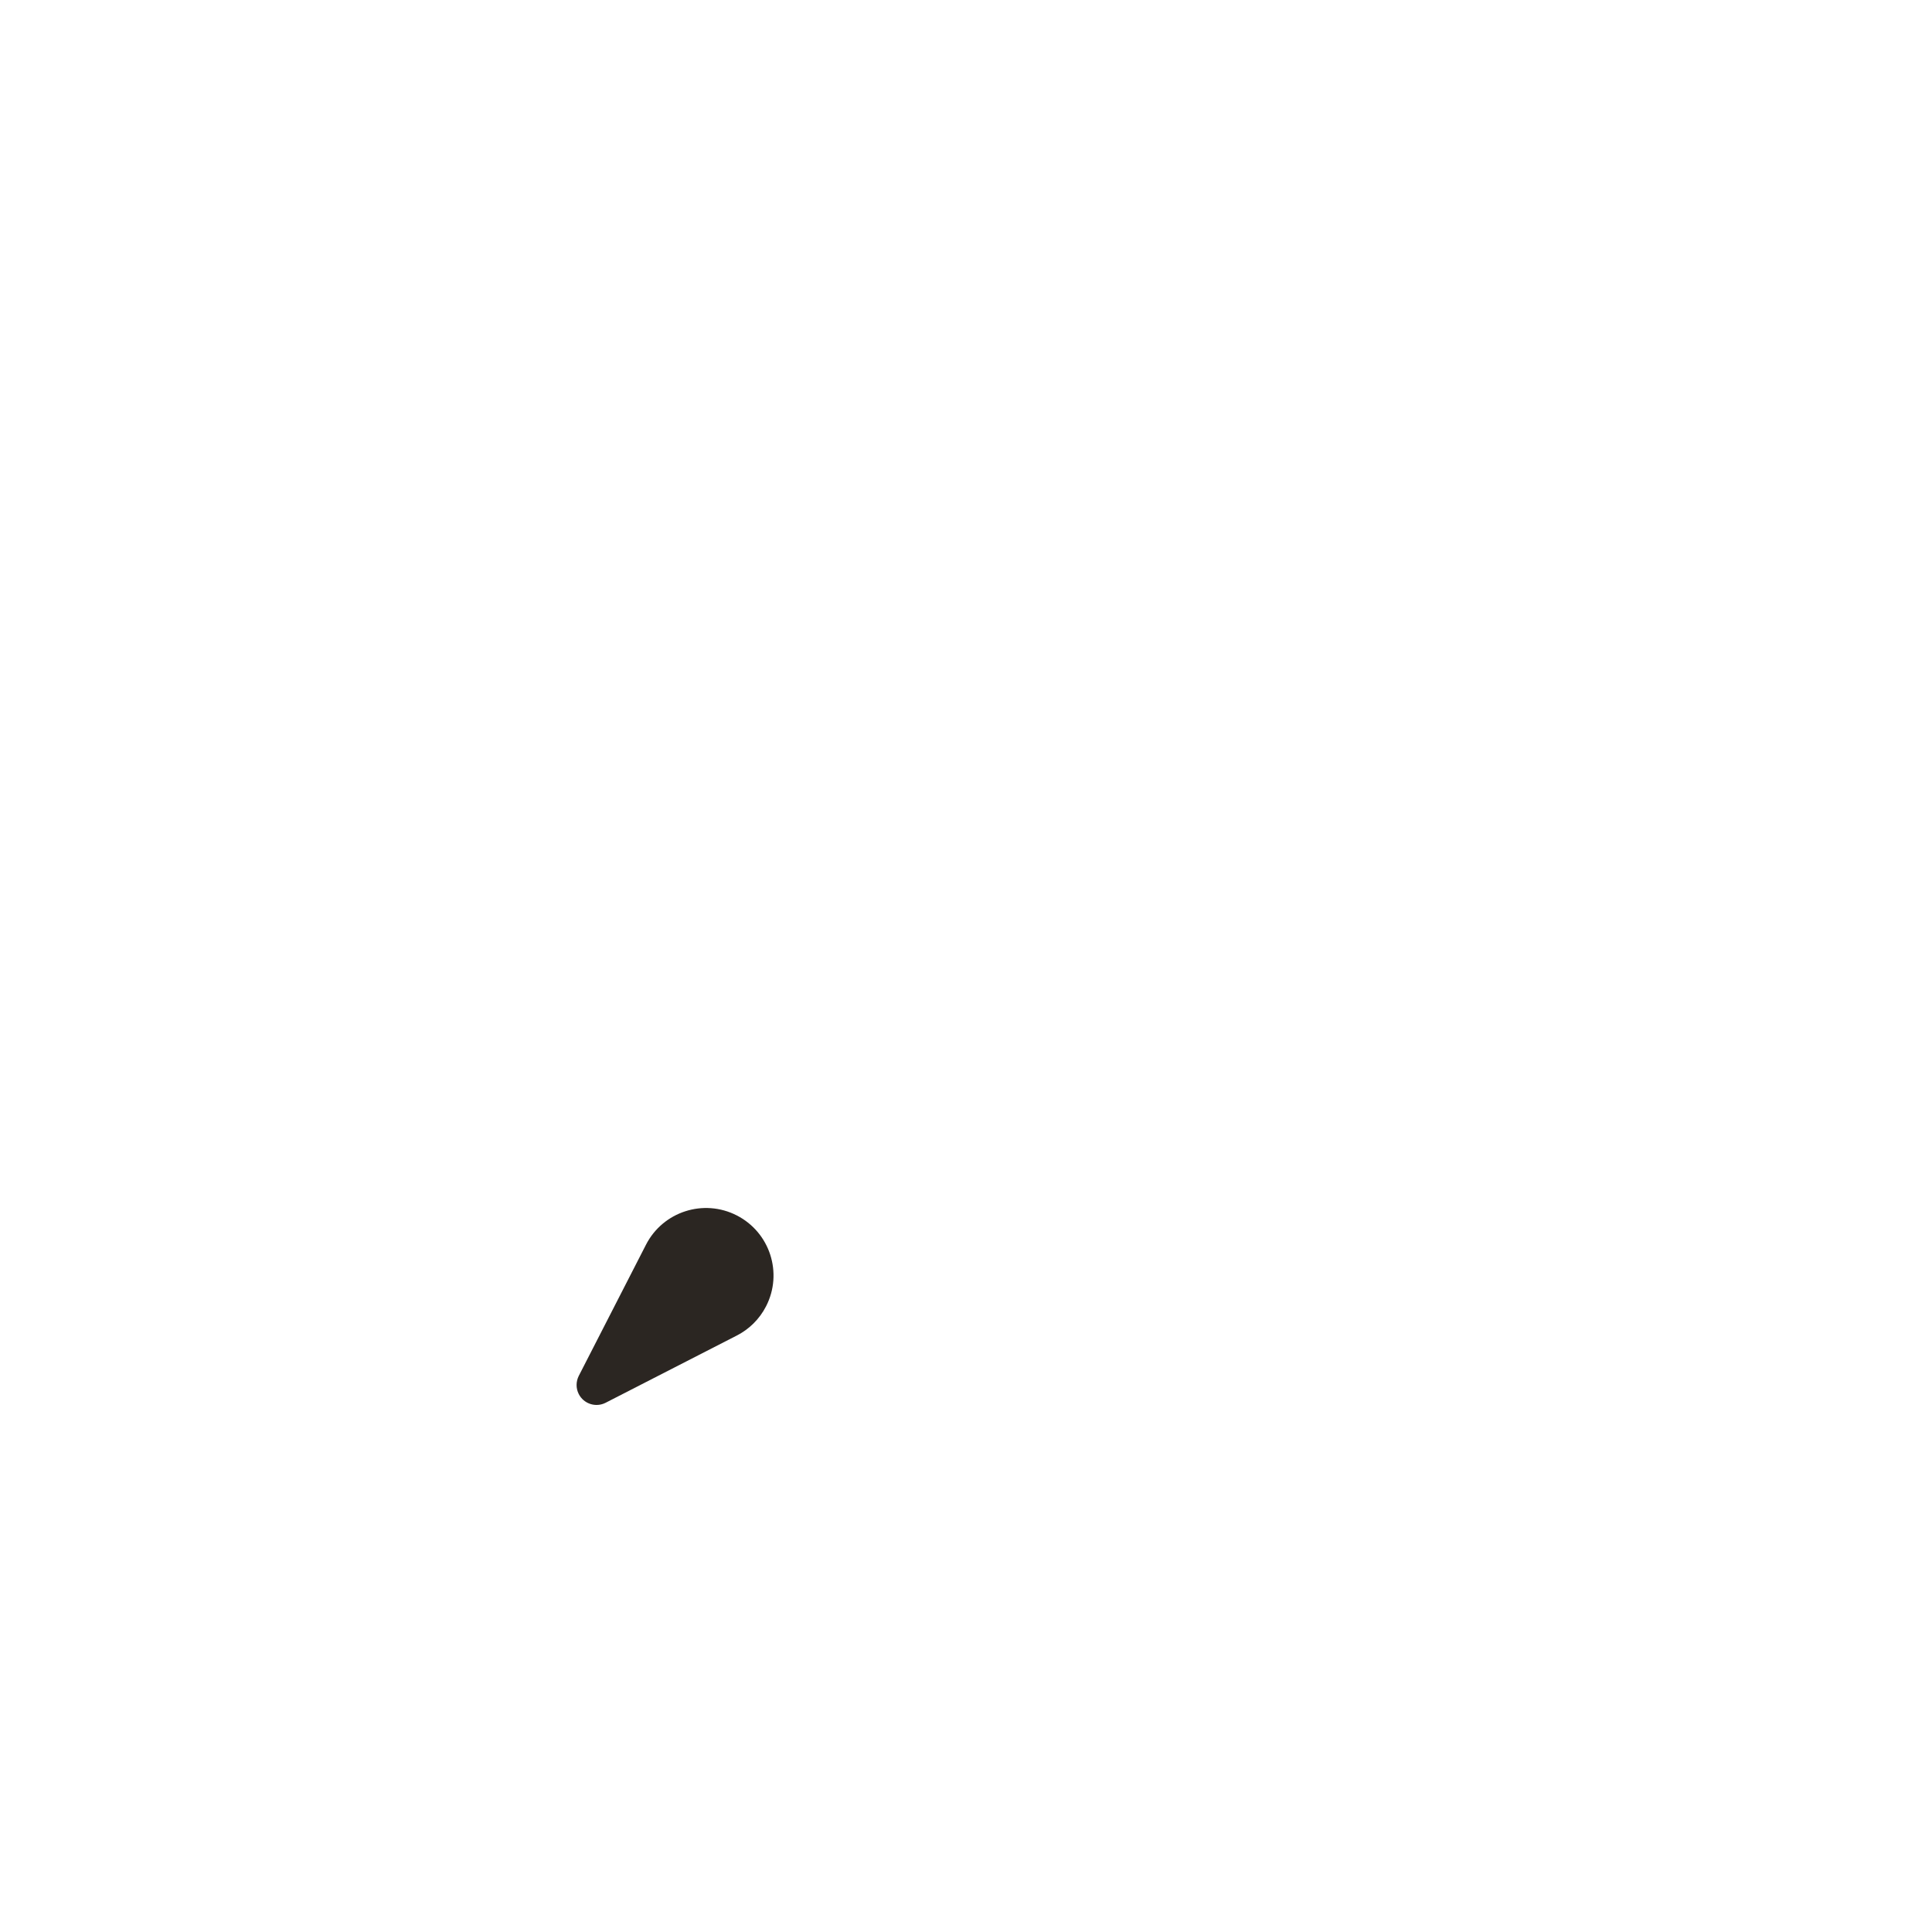
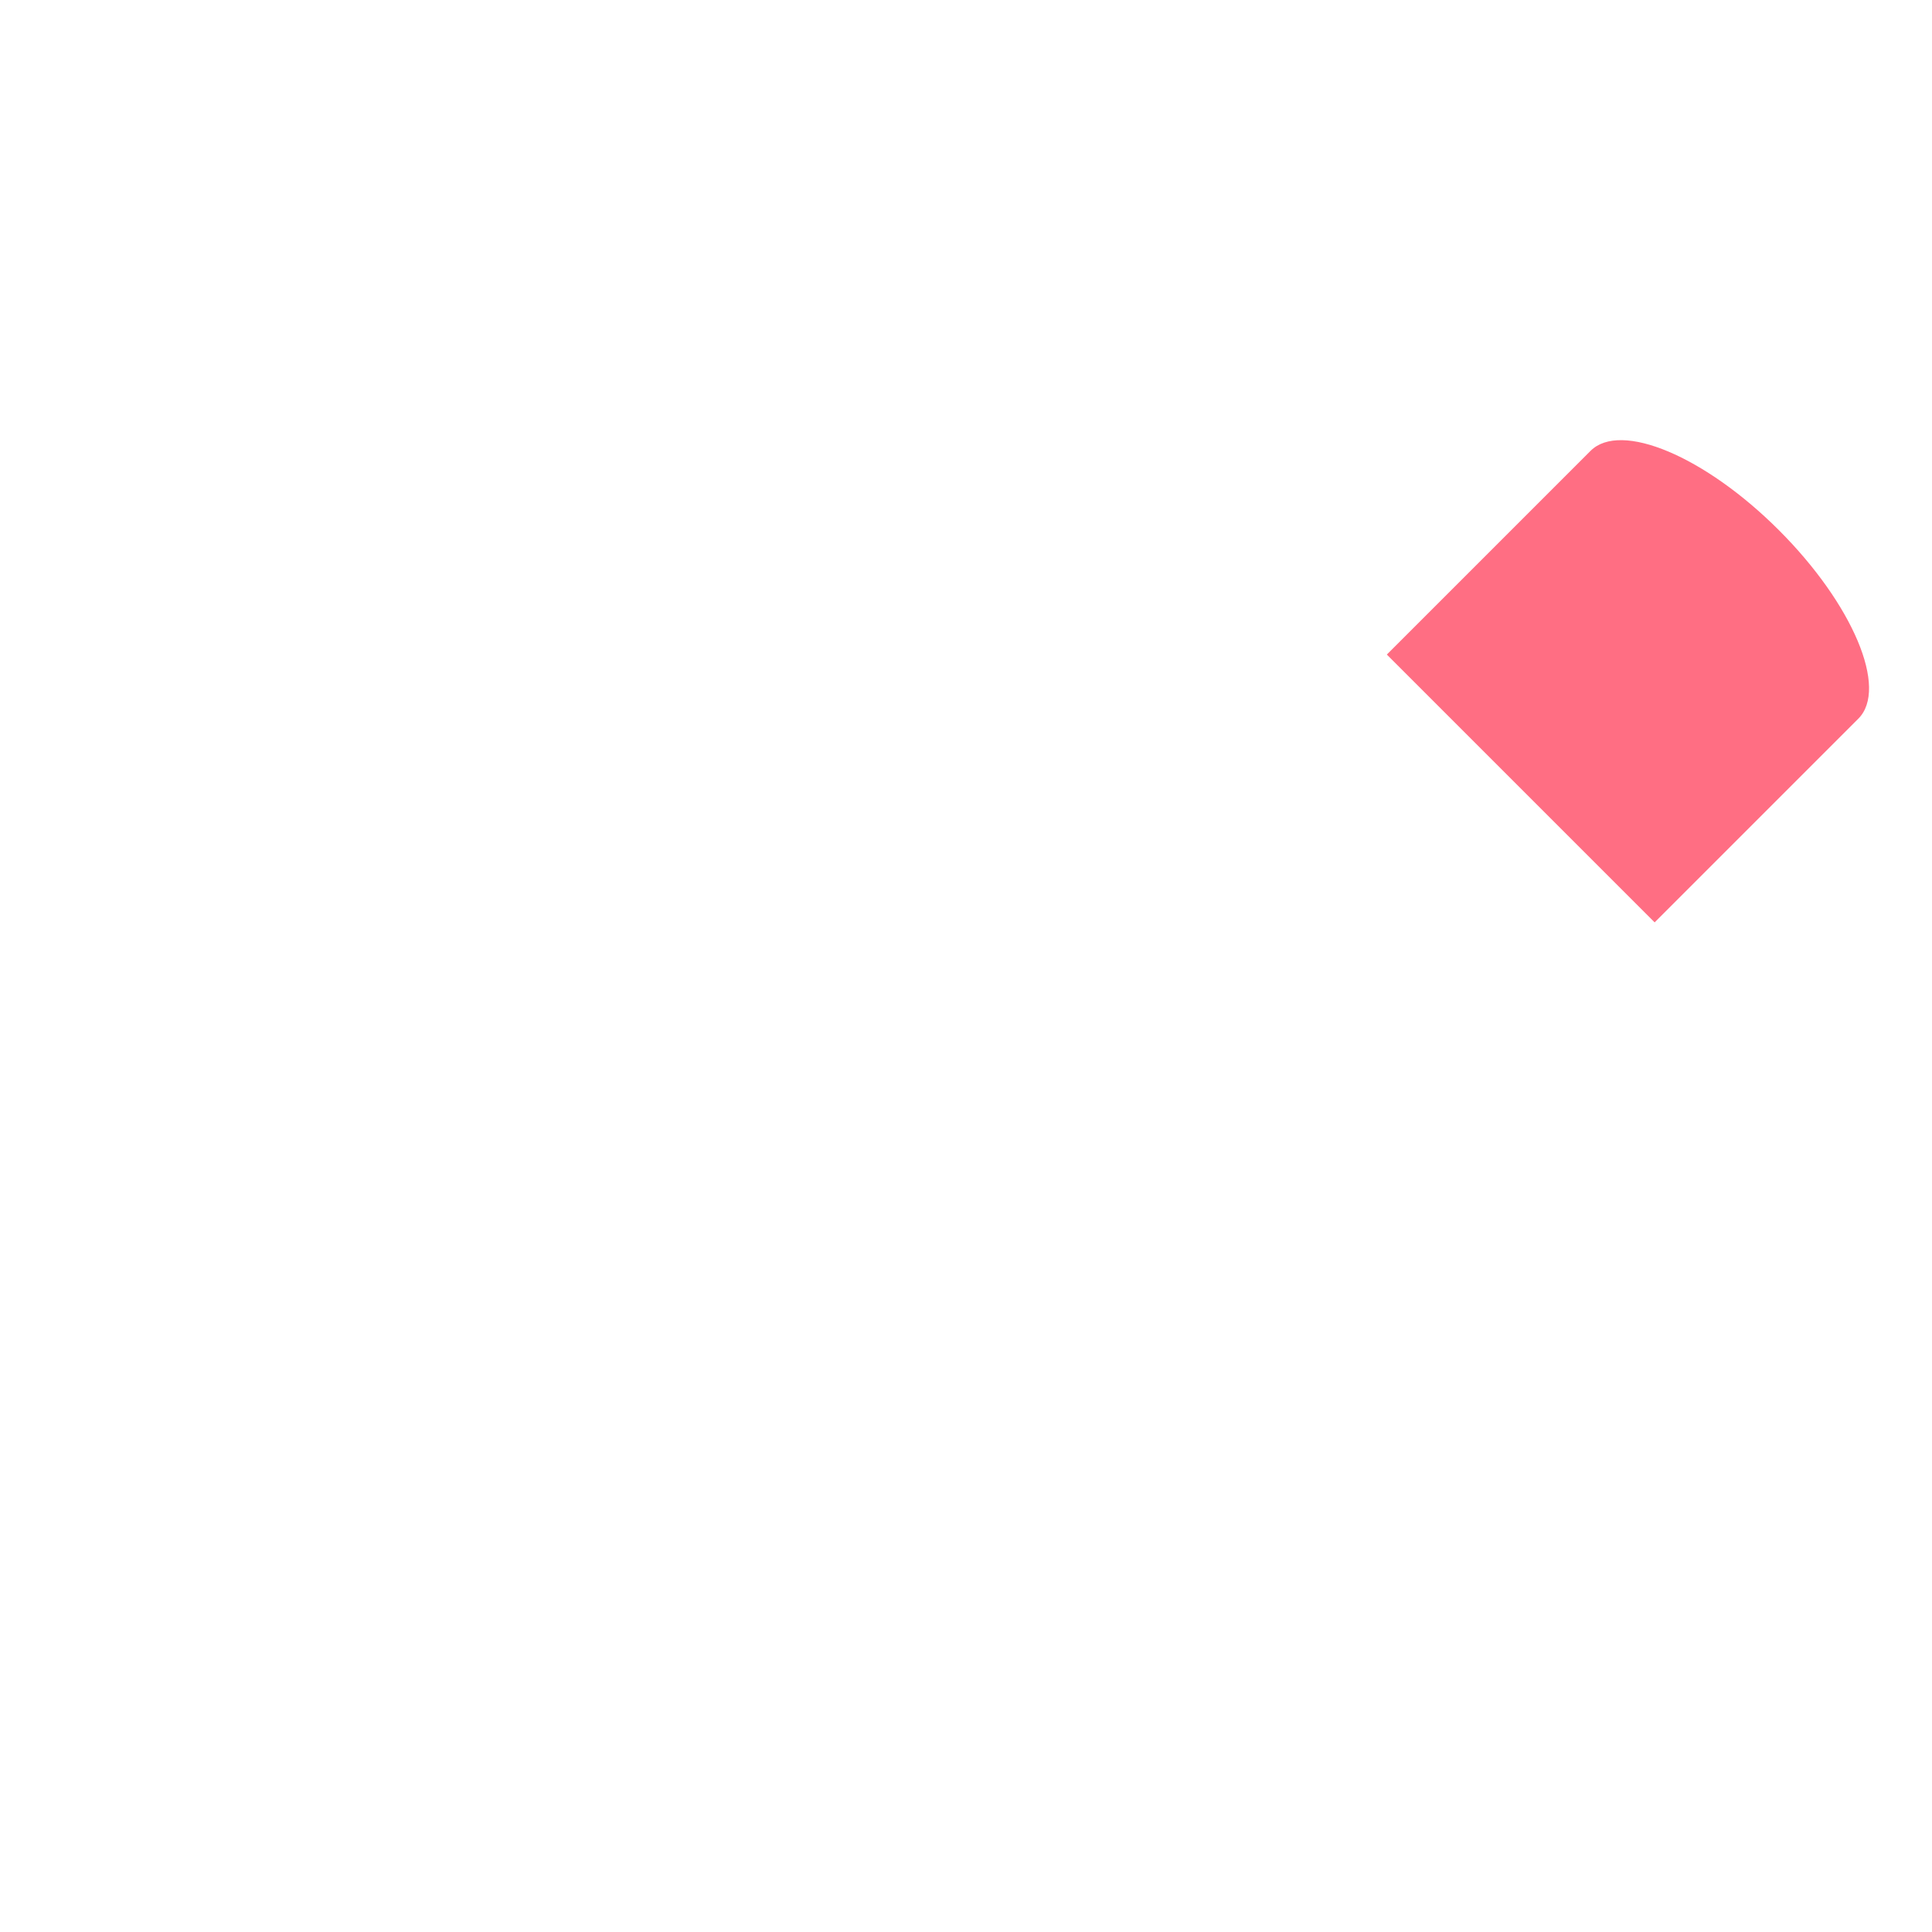
<svg xmlns="http://www.w3.org/2000/svg" version="1.1" x="0px" y="0px" viewBox="0 0 512 512" enable-background="new 0 0 512 512" xml:space="preserve">
  <g id="Layer_4">
-     <path fill="#2B2622" d="M195.262,353.931l-34.758,17.813c-2.601,1.333-5.791,0.305-7.124-2.296c-0.802-1.565-0.735-3.369,0-4.828   l17.813-34.758c4.504-8.789,15.28-12.262,24.069-7.758s12.262,15.28,7.758,24.069C201.242,349.642,198.487,352.282,195.262,353.931   z" />
+     <path fill="#FF6E83" d="M471.445,140.519c-19.599-19.599-41.958-29.015-49.94-21.032l-53.979,53.979l70.973,70.973l53.979-53.979   l0,0h0C500.461,182.477,491.044,160.118,471.445,140.519z" />
  </g>
  <g id="Layer_1">
</g>
</svg>
